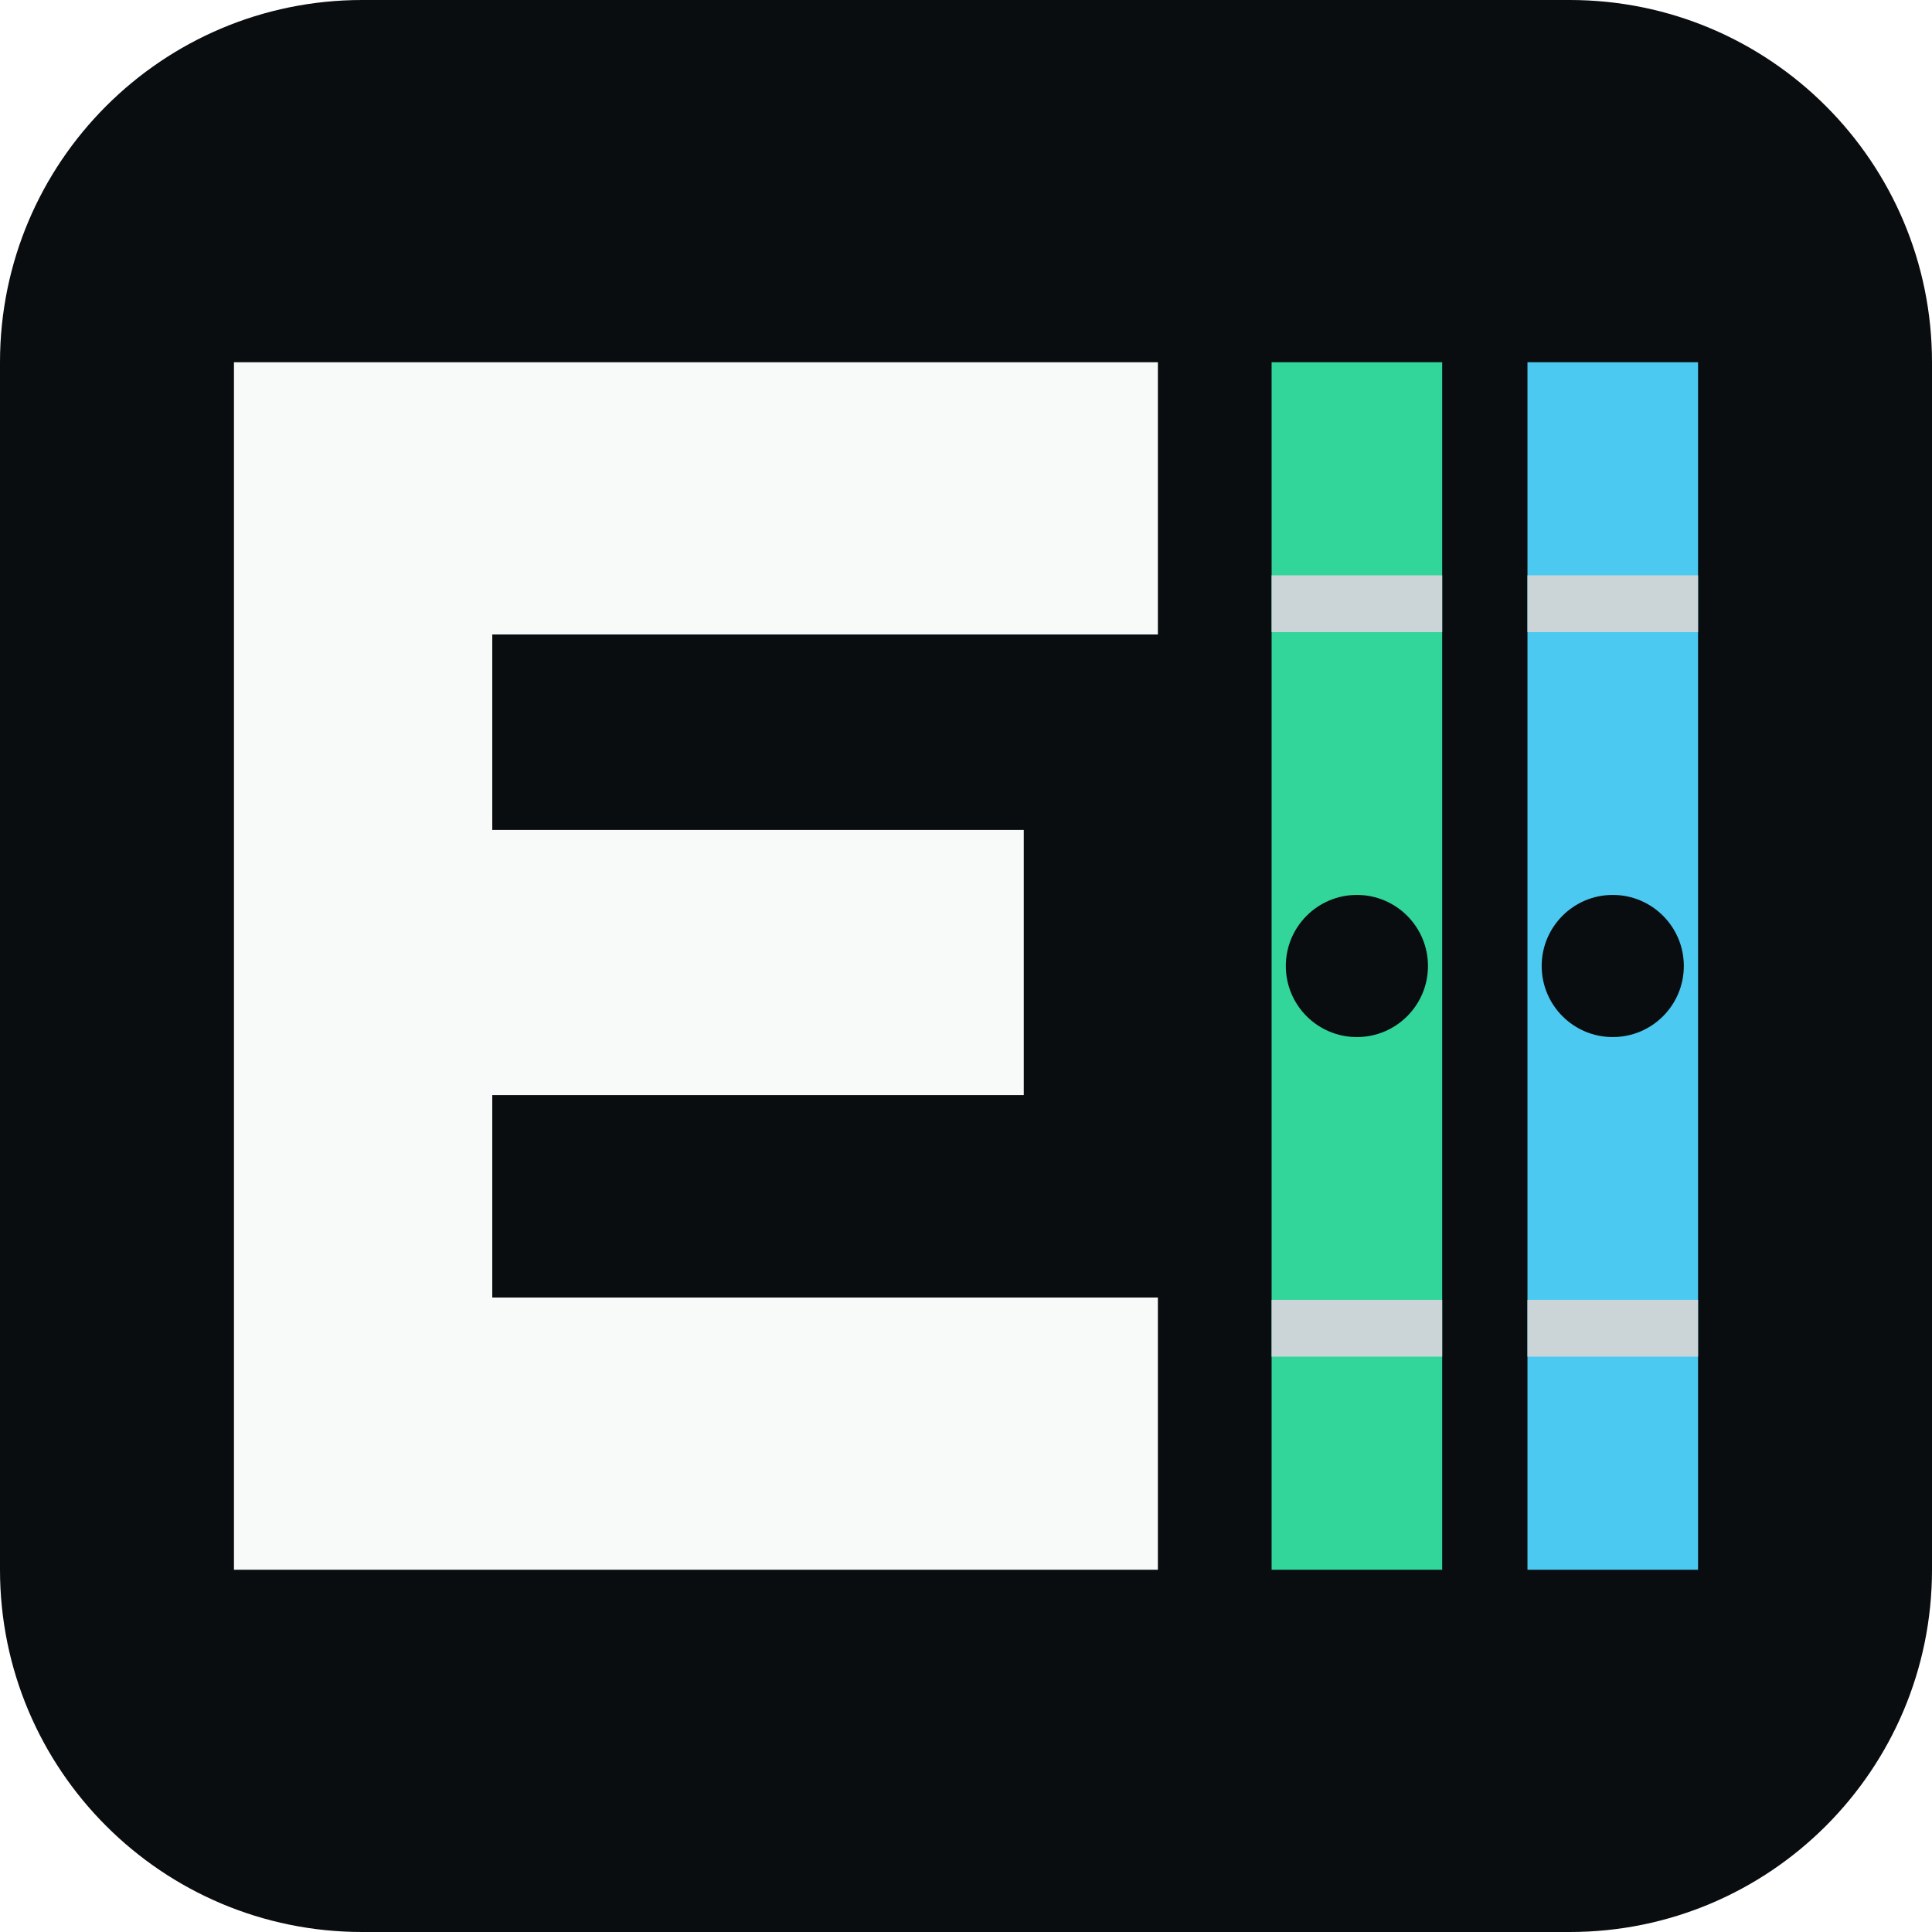
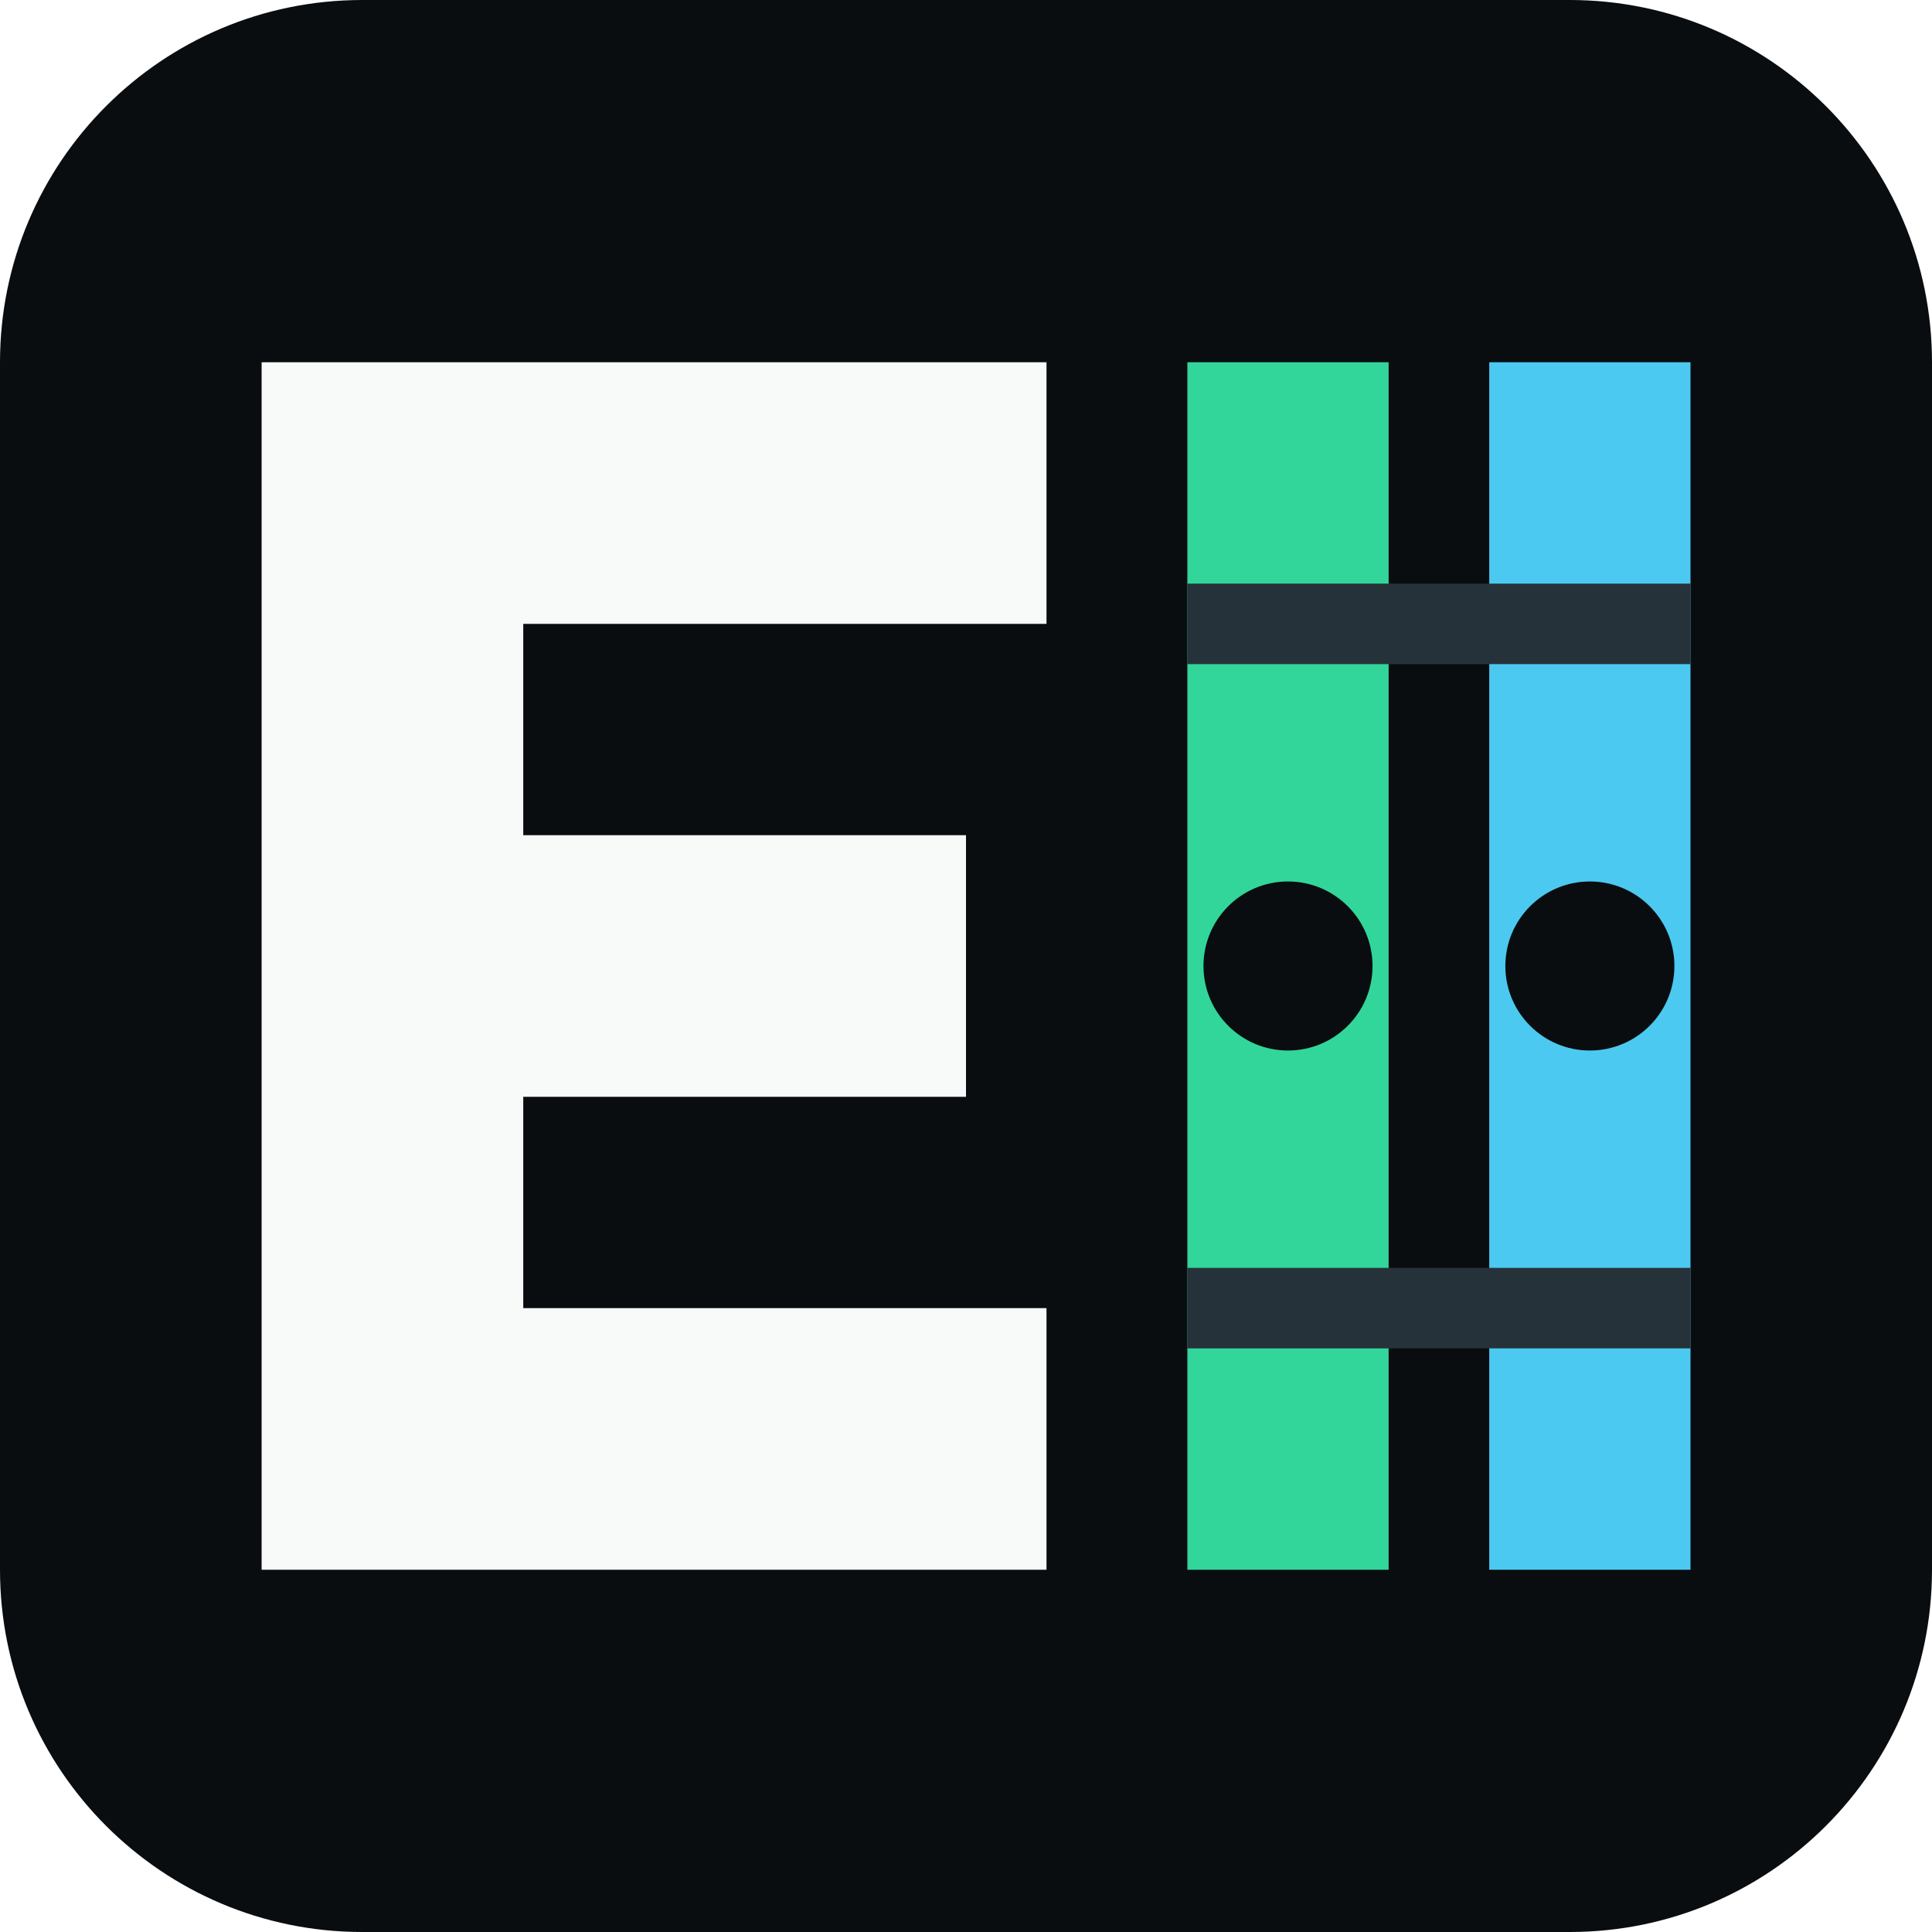
- <svg xmlns="http://www.w3.org/2000/svg" width="512" height="512" viewBox="0 0 512 512" fill="none">
-   <path d="M416 0H96C42.981 0 0 42.981 0 96V416C0 469.019 42.981 512 96 512H416C469.019 512 512 469.019 512 416V96C512 42.981 469.019 0 416 0Z" fill="#0A0D10" />
-   <path d="M62 96H306.854V168.139H130.454V219.931H271.311V290.22H130.454V343.861H306.854V416H62V96Z" fill="#F8FAF9" />
-   <path d="M382.194 416H336.99V96H382.194V416ZM359.592 237.165C349.19 237.165 340.757 245.598 340.757 256C340.757 266.402 349.19 274.835 359.592 274.835C369.994 274.835 378.427 266.402 378.427 256C378.427 245.598 369.994 237.165 359.592 237.165Z" fill="#32D69A" />
-   <path d="M382.194 359.53H336.99V344.47H382.194V359.53ZM382.194 167.53H336.99V152.47H382.194V167.53Z" fill="#CBD5D8" />
-   <path d="M450 416H404.796V96H450V416ZM427.397 237.165C416.995 237.165 408.563 245.598 408.562 256C408.562 266.402 416.995 274.835 427.397 274.835C437.8 274.835 446.232 266.402 446.232 256C446.232 245.598 437.8 237.165 427.397 237.165Z" fill="#4CC9F0" />
-   <path d="M450 359.529H404.796V344.471H450V359.529ZM450 167.529H404.796V152.471H450V167.529Z" fill="#CBD5D8" />
+ <svg xmlns="http://www.w3.org/2000/svg" width="96" height="96" viewBox="0 0 96 96" fill="none" role="img" aria-label="Esthien Labs mark">
+   <rect width="96" height="96" rx="18" fill="#0A0D10" />
+   <path d="M13 18H26V78H13V18Z M26 18H52V31H26V18Z M26 41.5H48V54.5H26V41.5Z M26 65H52V78H26V65Z" fill="#F8FAF9" />
+   <path d="M59 18H69V78H59V18Z" fill="#32D69A" />
+   <path d="M74 18H84V78H74V18Z" fill="#4CC9F0" />
+   <path d="M59 31H84M59 65H84" stroke="#263239" stroke-width="4" />
+   <circle cx="64" cy="48" r="4.2" fill="#0A0D10" />
+   <circle cx="79" cy="48" r="4.2" fill="#0A0D10" />
</svg>
